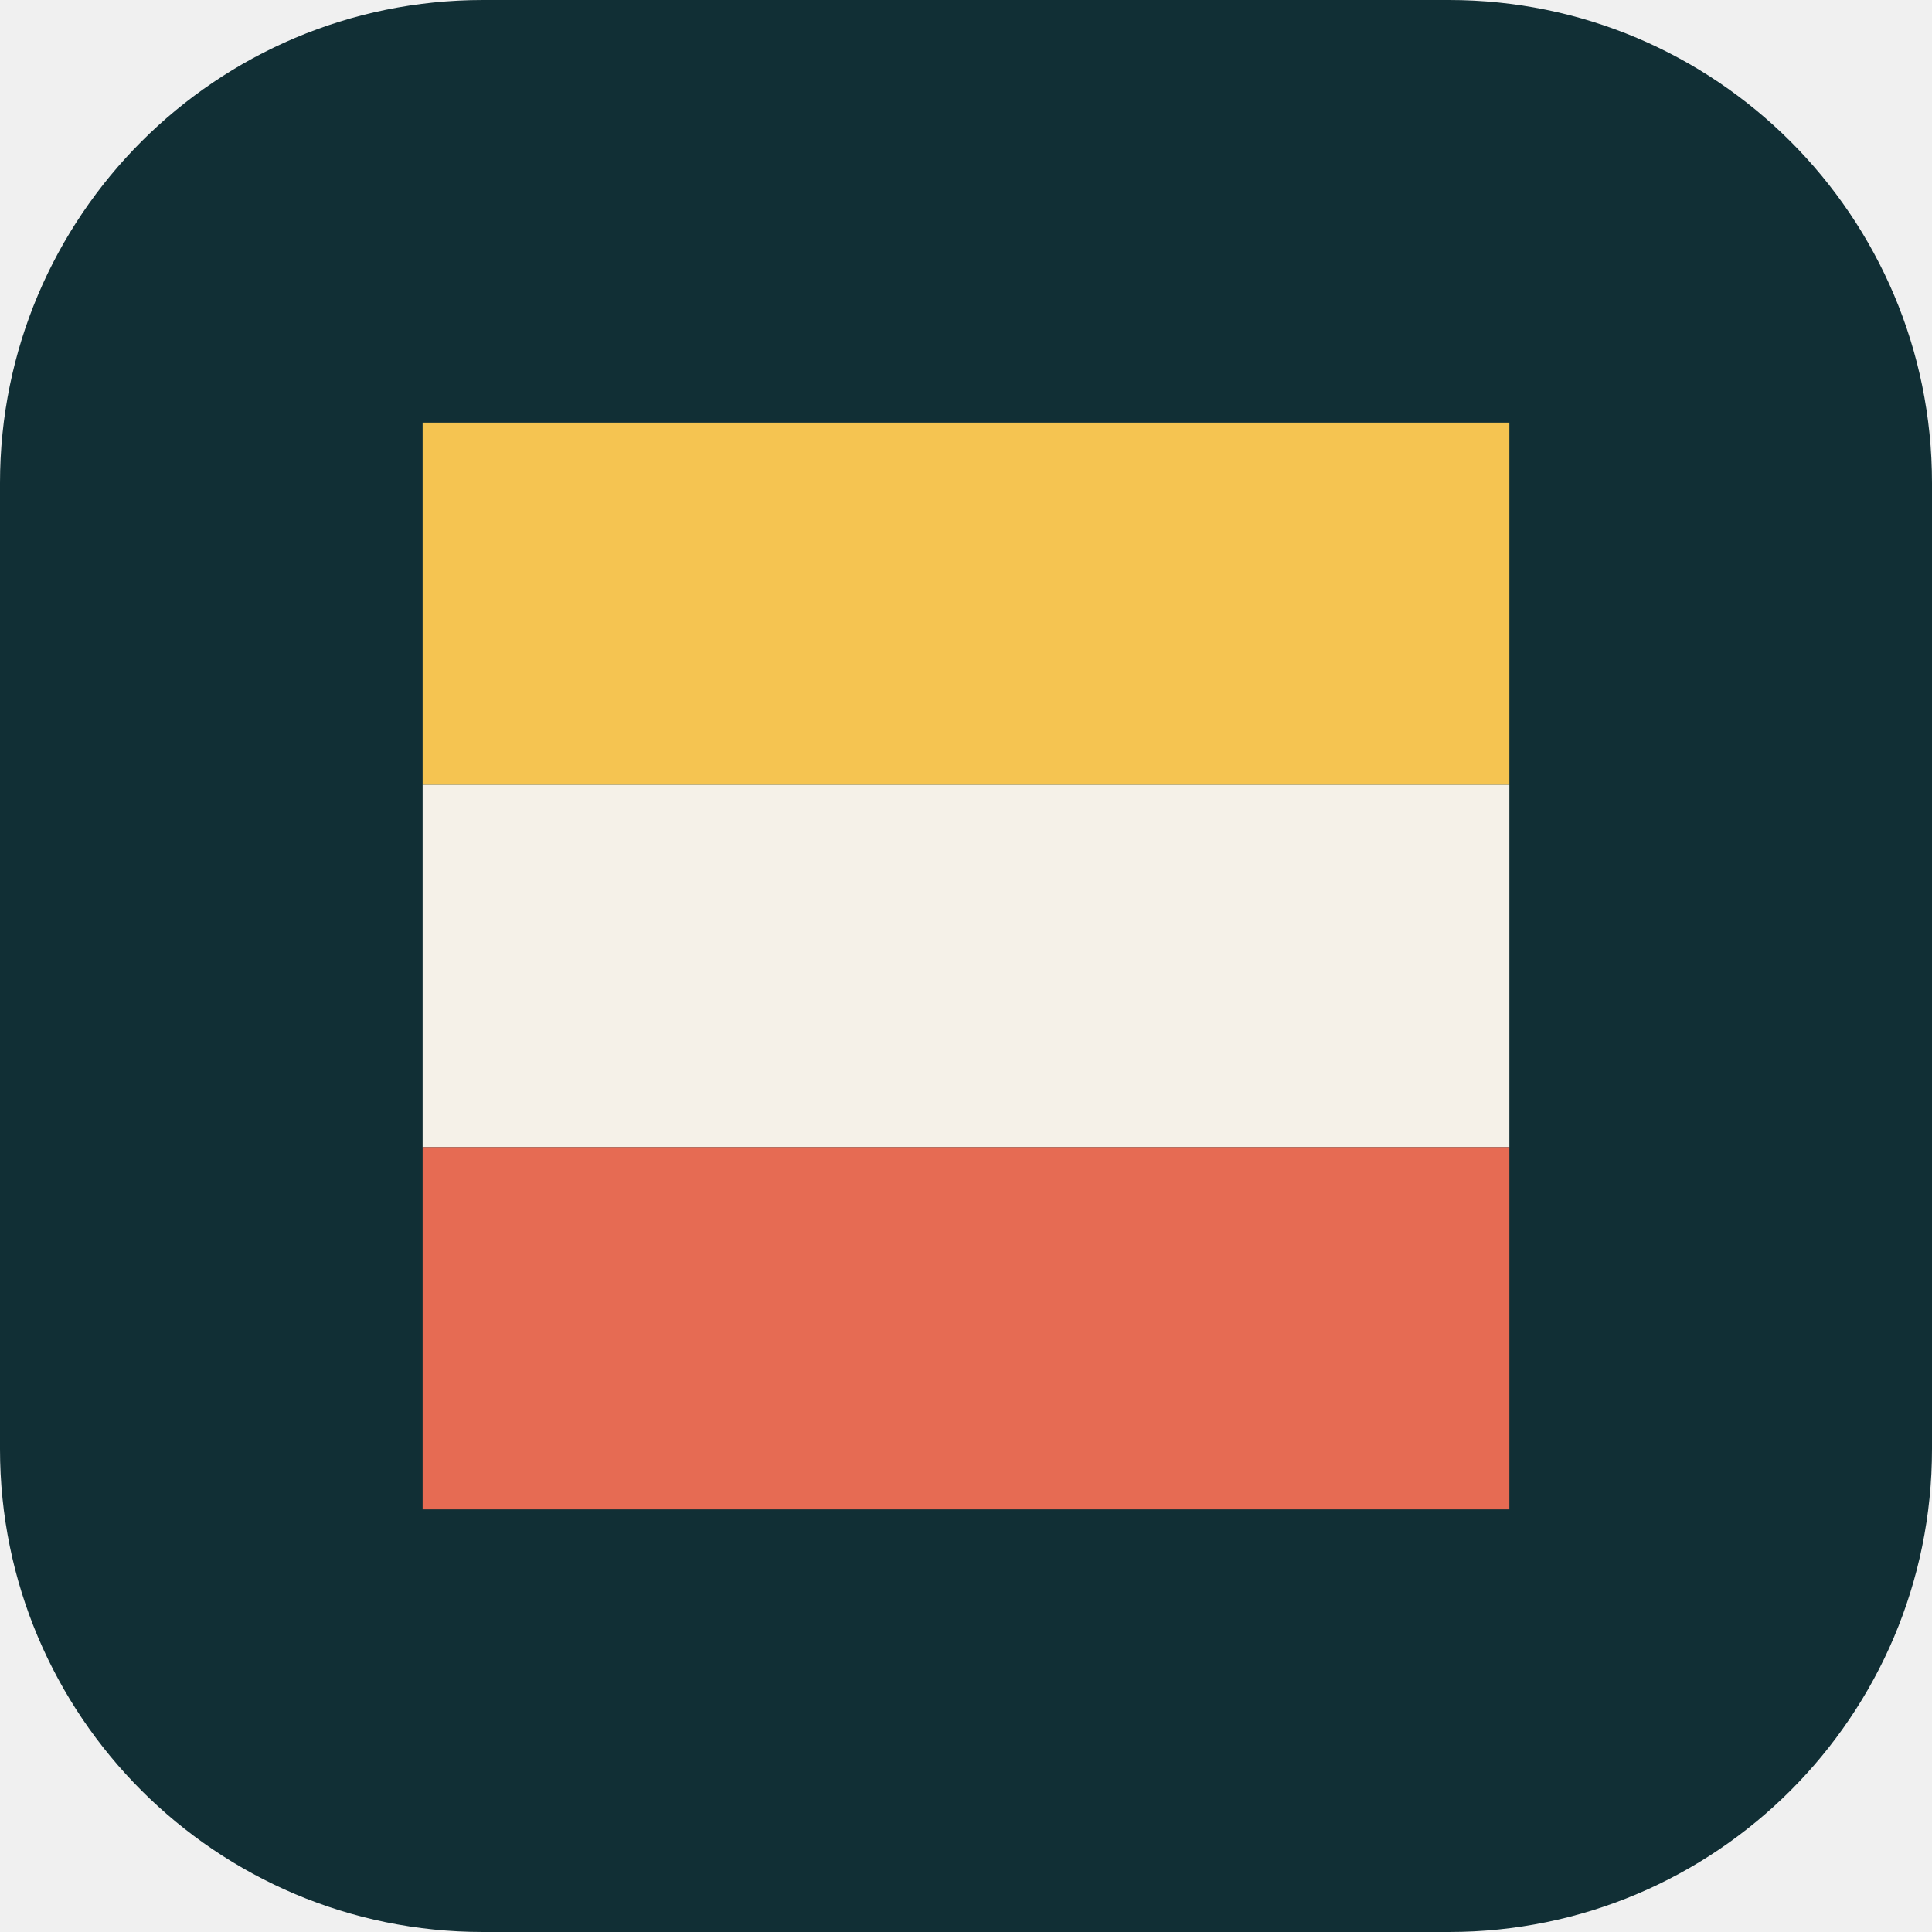
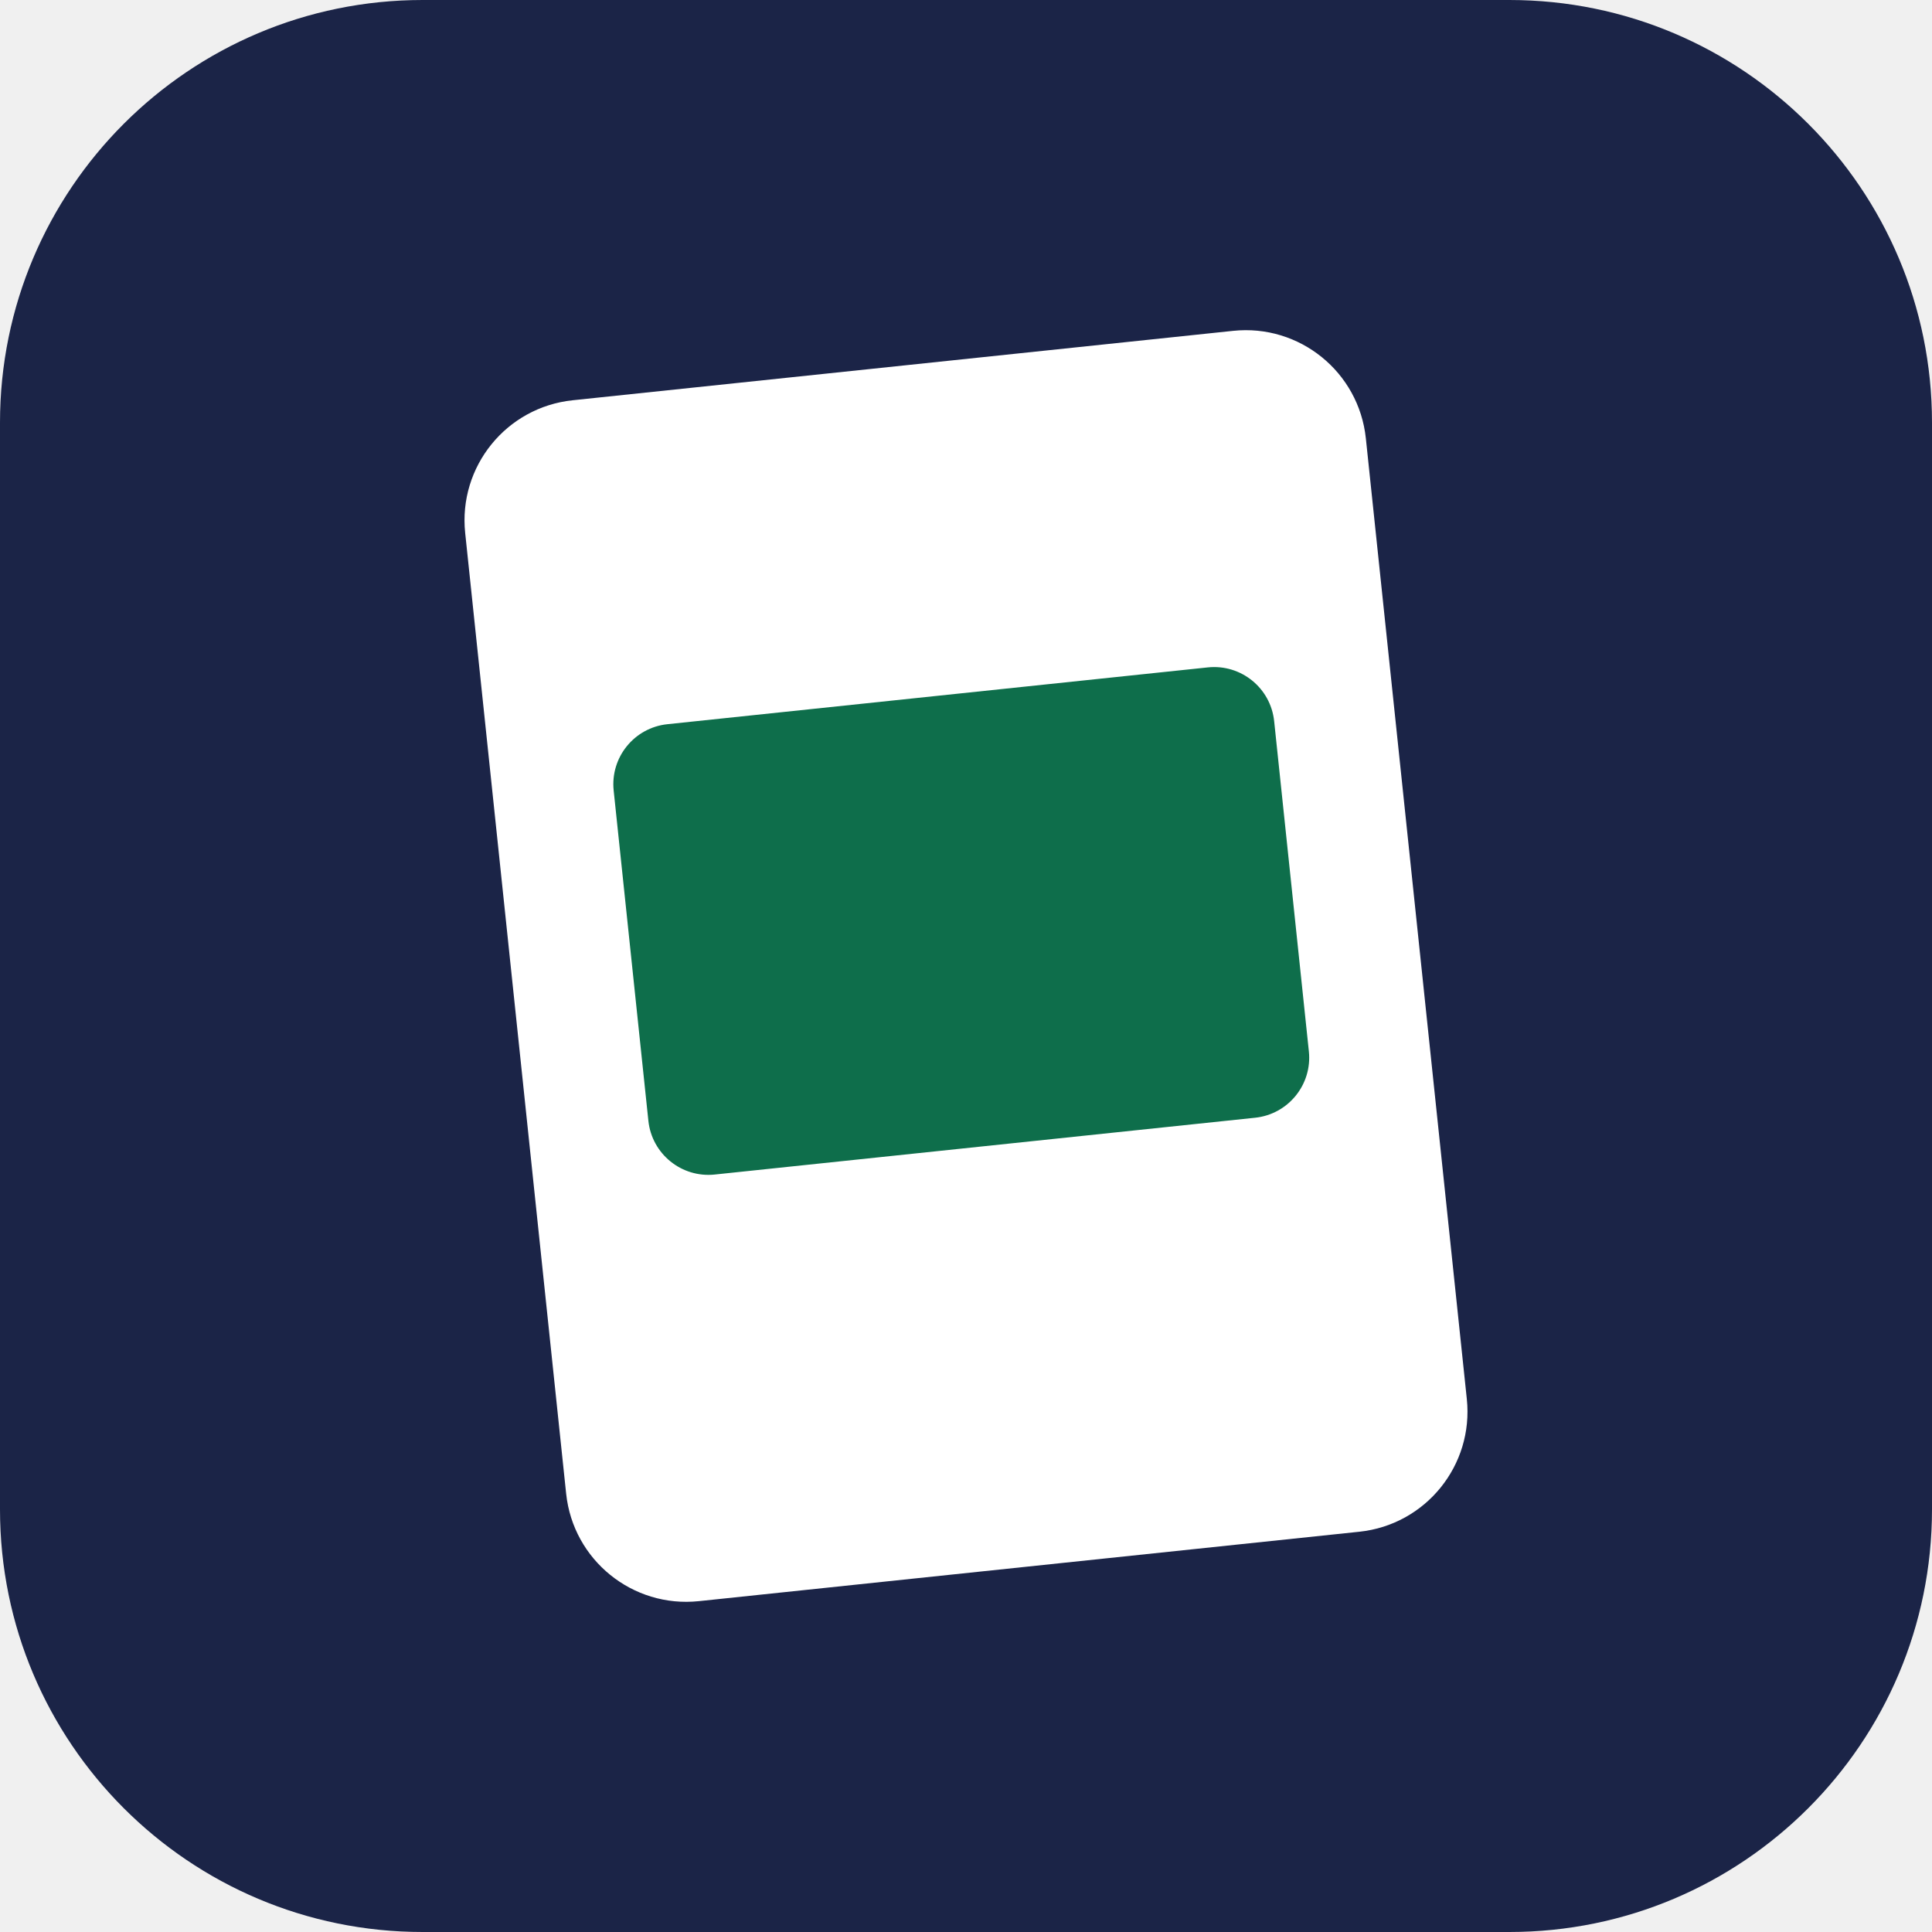
<svg xmlns="http://www.w3.org/2000/svg" viewBox="0 0 64 64">
-   <rect width="64" height="64" rx="16" fill="#112f35" />
-   <path fill="#f5c451" d="M14 14h36v12H14z" />
-   <path fill="#f5f1e8" d="M14 26h36v12H14z" />
-   <path fill="#e66b53" d="M14 38h36v12H14z" />
+   <rect width="64" height="64" rx="14" fill="#1b2447" />
+   <g transform="rotate(-6 32 32)">
+     <rect x="17" y="12" width="30" height="40" rx="4" fill="#fff" />
+     <rect x="21" y="23" width="22" height="15" rx="2" fill="#0e6e4b" />
+   </g>
</svg>
